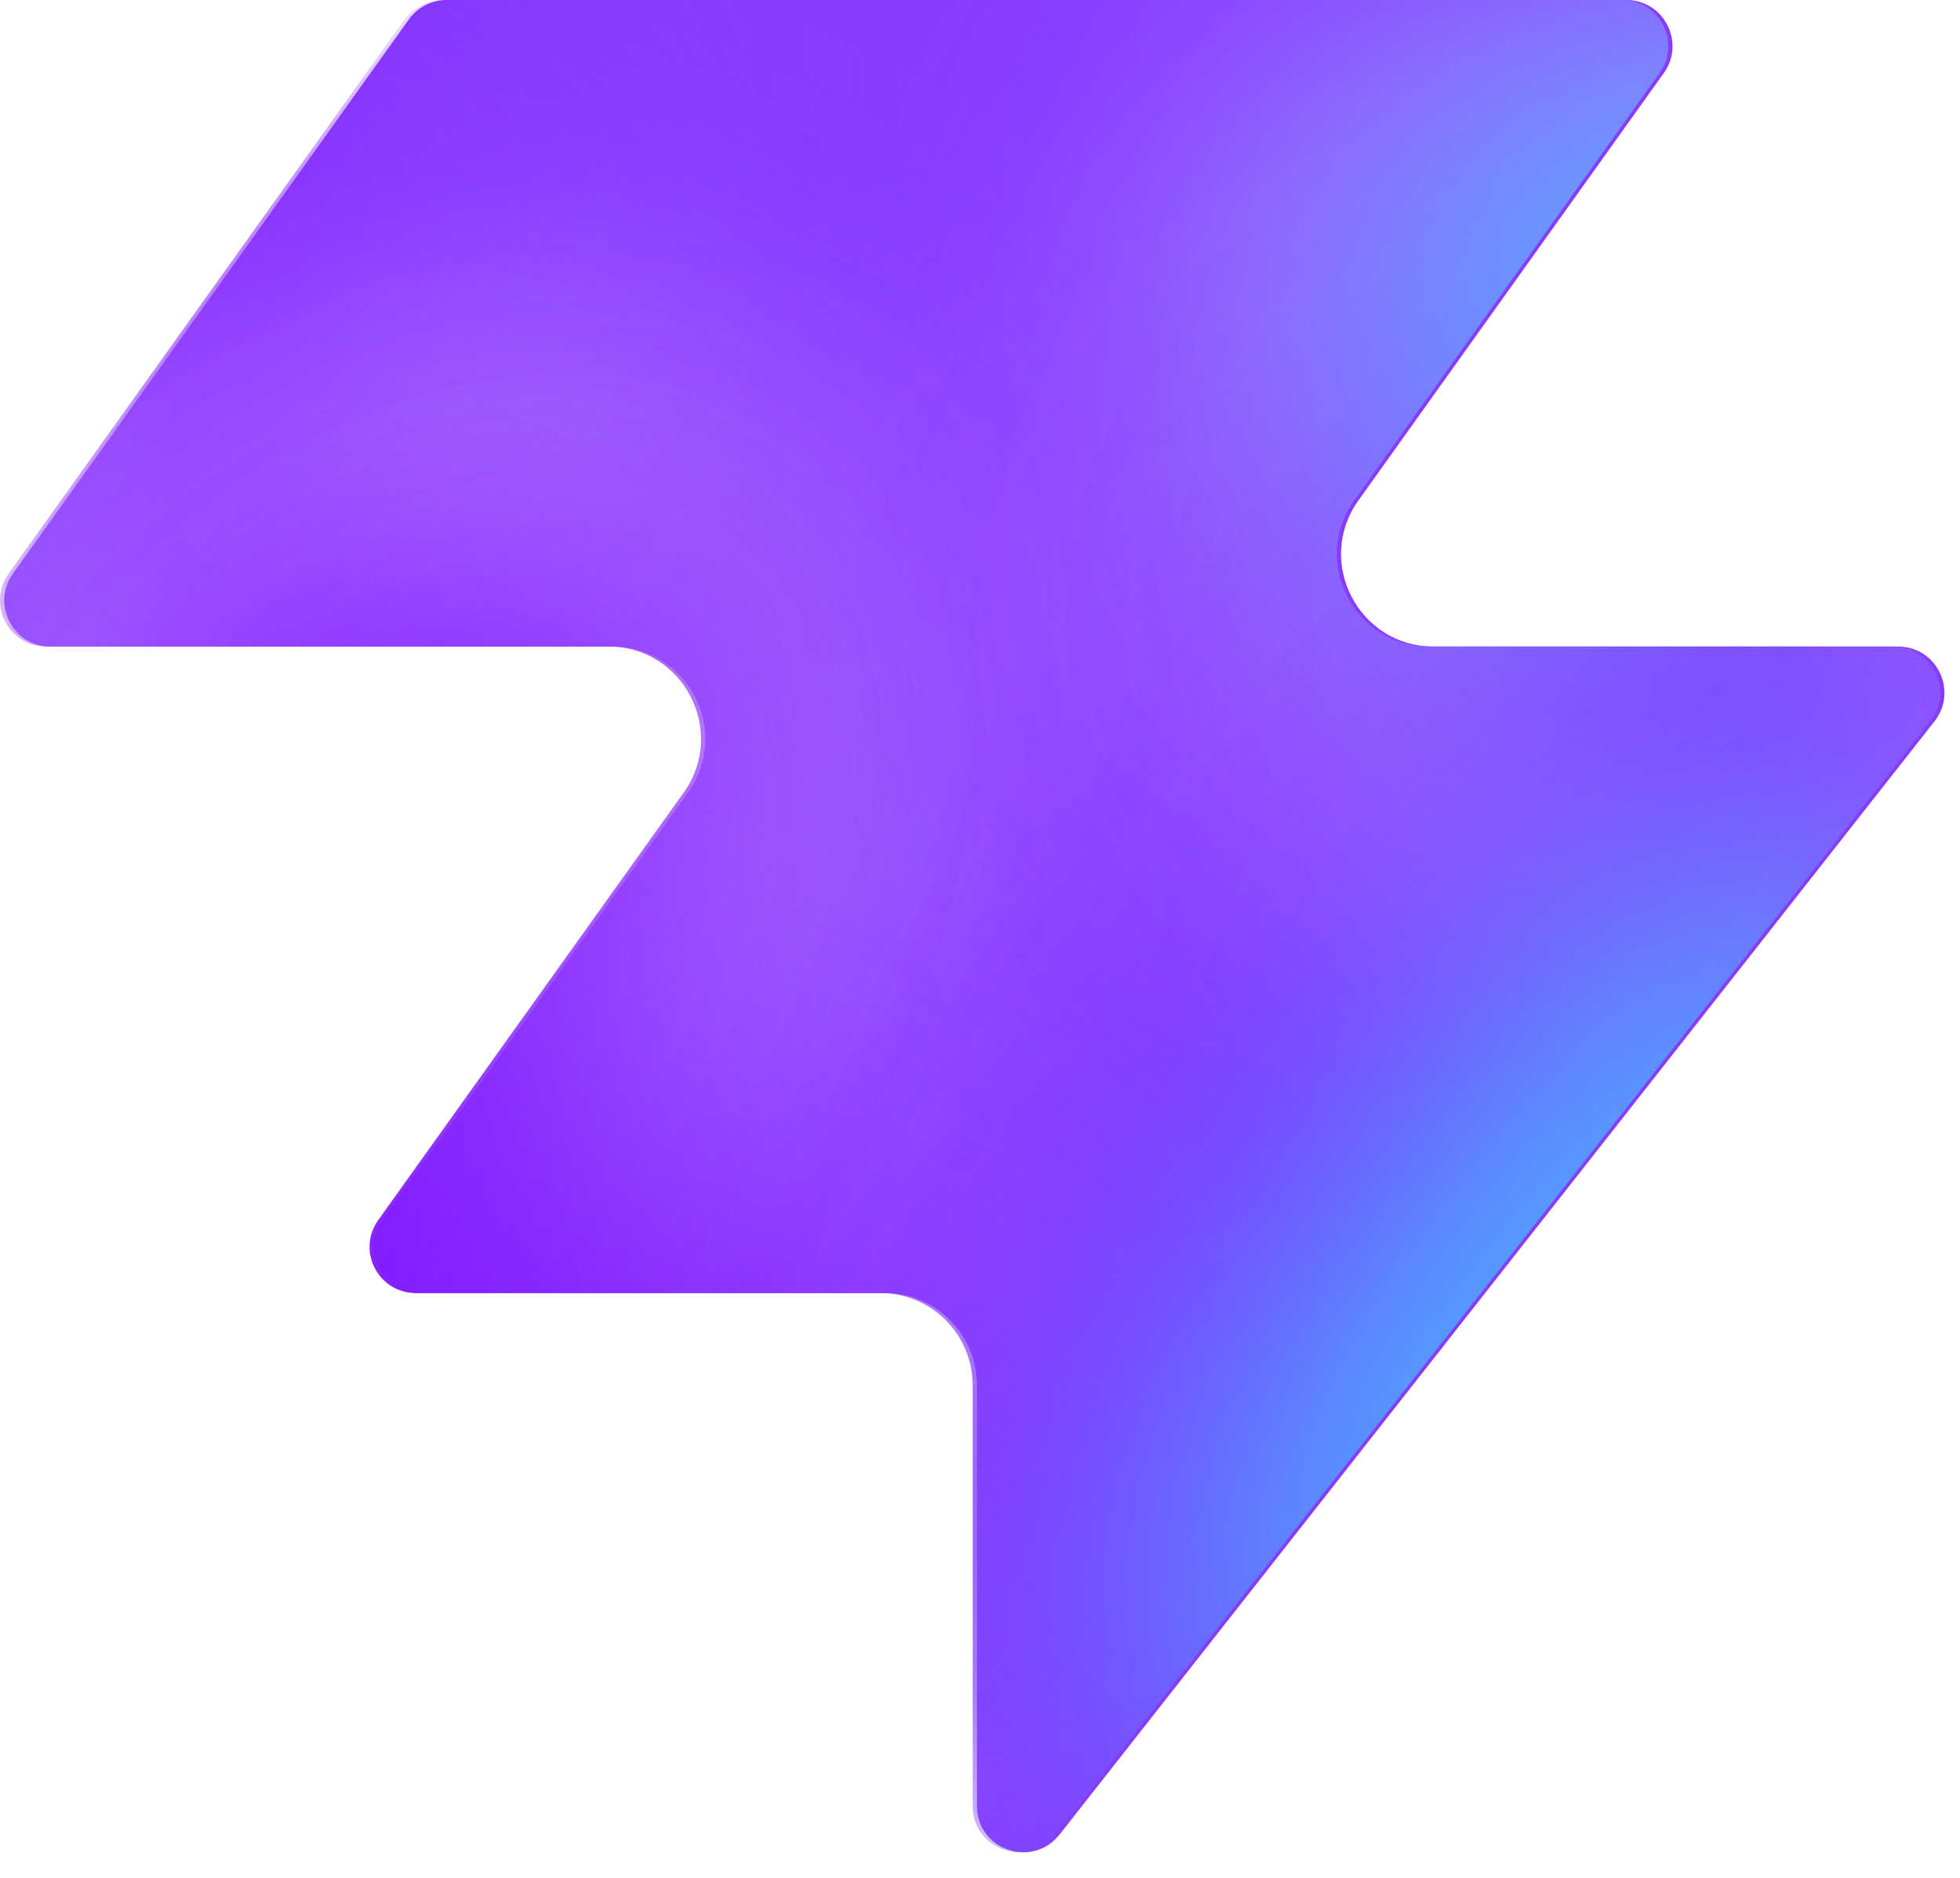
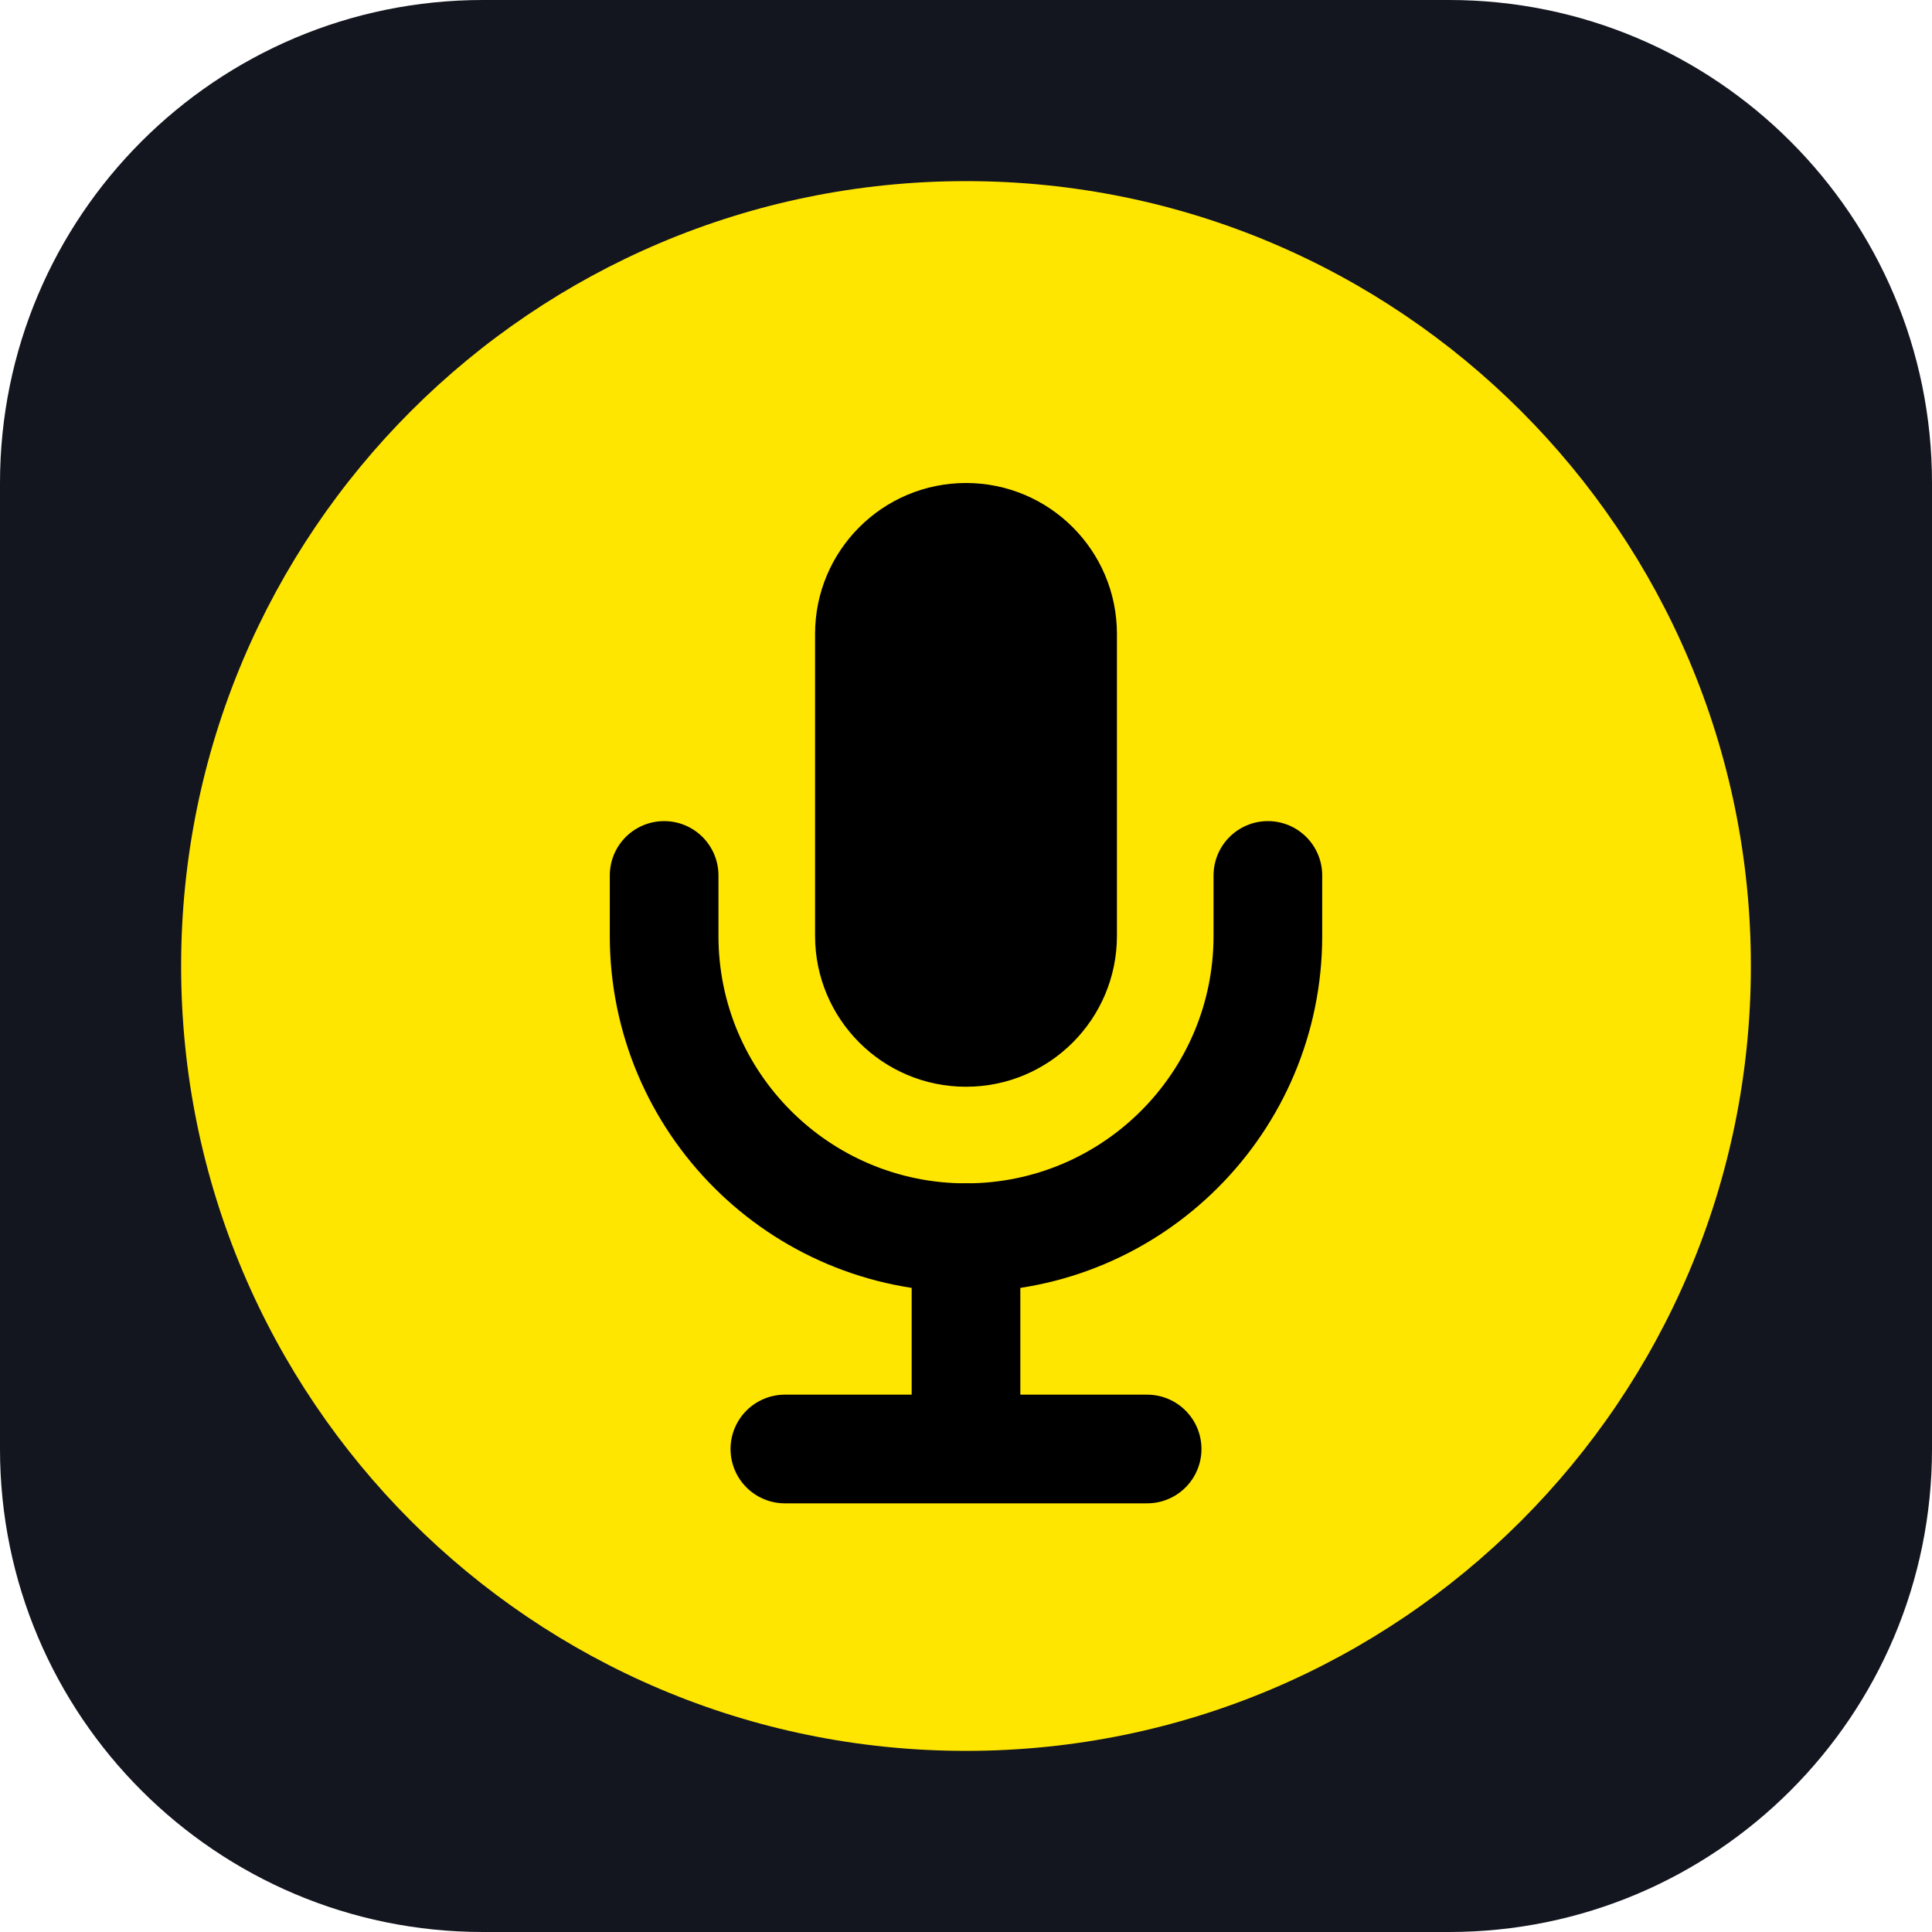
- <svg xmlns="http://www.w3.org/2000/svg" width="48" height="46" fill="none" viewBox="0 0 48 46">
-   <path fill="#863bff" d="M25.946 44.938c-.664.845-2.021.375-2.021-.698V33.937a2.26 2.26 0 0 0-2.262-2.262H10.287c-.92 0-1.456-1.04-.92-1.788l7.48-10.471c1.07-1.497 0-3.578-1.842-3.578H1.237c-.92 0-1.456-1.04-.92-1.788L10.013.474c.214-.297.556-.474.92-.474h28.894c.92 0 1.456 1.04.92 1.788l-7.48 10.471c-1.07 1.498 0 3.579 1.842 3.579h11.377c.943 0 1.473 1.088.89 1.83L25.947 44.94z" style="fill:#863bff;fill:color(display-p3 .525 .23 1);fill-opacity:1" />
-   <mask id="a" width="48" height="46" x="0" y="0" maskUnits="userSpaceOnUse" style="mask-type:alpha">
-     <path fill="#000" d="M25.842 44.938c-.664.844-2.021.375-2.021-.698V33.937a2.26 2.26 0 0 0-2.262-2.262H10.183c-.92 0-1.456-1.04-.92-1.788l7.48-10.471c1.07-1.498 0-3.579-1.842-3.579H1.133c-.92 0-1.456-1.04-.92-1.787L9.91.473c.214-.297.556-.474.92-.474h28.894c.92 0 1.456 1.04.92 1.788l-7.48 10.471c-1.07 1.498 0 3.578 1.842 3.578h11.377c.943 0 1.473 1.088.89 1.832L25.843 44.94z" style="fill:#000;fill-opacity:1" />
-   </mask>
-   <g mask="url(#a)">
-     <g filter="url(#b)">
-       <ellipse cx="5.508" cy="14.704" fill="#ede6ff" rx="5.508" ry="14.704" style="fill:#ede6ff;fill:color(display-p3 .927 .903 1);fill-opacity:1" transform="matrix(.00324 1 1 -.00324 -4.47 31.516)" />
-     </g>
-     <g filter="url(#c)">
-       <ellipse cx="10.399" cy="29.851" fill="#ede6ff" rx="10.399" ry="29.851" style="fill:#ede6ff;fill:color(display-p3 .927 .903 1);fill-opacity:1" transform="matrix(.00324 1 1 -.00324 -39.328 7.883)" />
-     </g>
-     <g filter="url(#d)">
-       <ellipse cx="5.508" cy="30.487" fill="#7e14ff" rx="5.508" ry="30.487" style="fill:#7e14ff;fill:color(display-p3 .492 .077 1);fill-opacity:1" transform="rotate(89.814 -25.913 -14.639)scale(1 -1)" />
-     </g>
-     <g filter="url(#e)">
-       <ellipse cx="5.508" cy="30.599" fill="#7e14ff" rx="5.508" ry="30.599" style="fill:#7e14ff;fill:color(display-p3 .492 .077 1);fill-opacity:1" transform="rotate(89.814 -32.644 -3.334)scale(1 -1)" />
-     </g>
-     <g filter="url(#f)">
-       <ellipse cx="5.508" cy="30.599" fill="#7e14ff" rx="5.508" ry="30.599" style="fill:#7e14ff;fill:color(display-p3 .492 .077 1);fill-opacity:1" transform="matrix(.00324 1 1 -.00324 -34.34 30.47)" />
-     </g>
-     <g filter="url(#g)">
-       <ellipse cx="14.072" cy="22.078" fill="#ede6ff" rx="14.072" ry="22.078" style="fill:#ede6ff;fill:color(display-p3 .927 .903 1);fill-opacity:1" transform="rotate(93.35 24.506 48.493)scale(-1 1)" />
-     </g>
-     <g filter="url(#h)">
-       <ellipse cx="3.47" cy="21.501" fill="#7e14ff" rx="3.47" ry="21.501" style="fill:#7e14ff;fill:color(display-p3 .492 .077 1);fill-opacity:1" transform="rotate(89.009 28.708 47.59)scale(-1 1)" />
-     </g>
-     <g filter="url(#i)">
-       <ellipse cx="3.47" cy="21.501" fill="#7e14ff" rx="3.47" ry="21.501" style="fill:#7e14ff;fill:color(display-p3 .492 .077 1);fill-opacity:1" transform="rotate(89.009 28.708 47.59)scale(-1 1)" />
-     </g>
-     <g filter="url(#j)">
-       <ellipse cx=".387" cy="8.972" fill="#7e14ff" rx="4.407" ry="29.108" style="fill:#7e14ff;fill:color(display-p3 .492 .077 1);fill-opacity:1" transform="rotate(39.51 .387 8.972)" />
-     </g>
-     <g filter="url(#k)">
-       <ellipse cx="47.523" cy="-6.092" fill="#7e14ff" rx="4.407" ry="29.108" style="fill:#7e14ff;fill:color(display-p3 .492 .077 1);fill-opacity:1" transform="rotate(37.892 47.523 -6.092)" />
-     </g>
-     <g filter="url(#l)">
-       <ellipse cx="41.412" cy="6.333" fill="#47bfff" rx="5.971" ry="9.665" style="fill:#47bfff;fill:color(display-p3 .28 .748 1);fill-opacity:1" transform="rotate(37.892 41.412 6.333)" />
-     </g>
-     <g filter="url(#m)">
-       <ellipse cx="-1.879" cy="38.332" fill="#7e14ff" rx="4.407" ry="29.108" style="fill:#7e14ff;fill:color(display-p3 .492 .077 1);fill-opacity:1" transform="rotate(37.892 -1.88 38.332)" />
-     </g>
-     <g filter="url(#n)">
-       <ellipse cx="-1.879" cy="38.332" fill="#7e14ff" rx="4.407" ry="29.108" style="fill:#7e14ff;fill:color(display-p3 .492 .077 1);fill-opacity:1" transform="rotate(37.892 -1.88 38.332)" />
-     </g>
-     <g filter="url(#o)">
-       <ellipse cx="35.651" cy="29.907" fill="#7e14ff" rx="4.407" ry="29.108" style="fill:#7e14ff;fill:color(display-p3 .492 .077 1);fill-opacity:1" transform="rotate(37.892 35.651 29.907)" />
-     </g>
-     <g filter="url(#p)">
-       <ellipse cx="38.418" cy="32.4" fill="#47bfff" rx="5.971" ry="15.297" style="fill:#47bfff;fill:color(display-p3 .28 .748 1);fill-opacity:1" transform="rotate(37.892 38.418 32.4)" />
-     </g>
-   </g>
-   <defs>
-     <filter id="b" width="60.045" height="41.654" x="-19.77" y="16.149" color-interpolation-filters="sRGB" filterUnits="userSpaceOnUse">
-       <feFlood flood-opacity="0" result="BackgroundImageFix" />
-       <feBlend in="SourceGraphic" in2="BackgroundImageFix" result="shape" />
-       <feGaussianBlur result="effect1_foregroundBlur_2002_17158" stdDeviation="7.659" />
-     </filter>
-     <filter id="c" width="90.34" height="51.437" x="-54.613" y="-7.533" color-interpolation-filters="sRGB" filterUnits="userSpaceOnUse">
-       <feFlood flood-opacity="0" result="BackgroundImageFix" />
-       <feBlend in="SourceGraphic" in2="BackgroundImageFix" result="shape" />
-       <feGaussianBlur result="effect1_foregroundBlur_2002_17158" stdDeviation="7.659" />
-     </filter>
-     <filter id="d" width="79.355" height="29.4" x="-49.64" y="2.03" color-interpolation-filters="sRGB" filterUnits="userSpaceOnUse">
-       <feFlood flood-opacity="0" result="BackgroundImageFix" />
-       <feBlend in="SourceGraphic" in2="BackgroundImageFix" result="shape" />
-       <feGaussianBlur result="effect1_foregroundBlur_2002_17158" stdDeviation="4.596" />
-     </filter>
-     <filter id="e" width="79.579" height="29.4" x="-45.045" y="20.029" color-interpolation-filters="sRGB" filterUnits="userSpaceOnUse">
-       <feFlood flood-opacity="0" result="BackgroundImageFix" />
-       <feBlend in="SourceGraphic" in2="BackgroundImageFix" result="shape" />
-       <feGaussianBlur result="effect1_foregroundBlur_2002_17158" stdDeviation="4.596" />
-     </filter>
-     <filter id="f" width="79.579" height="29.4" x="-43.513" y="21.178" color-interpolation-filters="sRGB" filterUnits="userSpaceOnUse">
-       <feFlood flood-opacity="0" result="BackgroundImageFix" />
-       <feBlend in="SourceGraphic" in2="BackgroundImageFix" result="shape" />
-       <feGaussianBlur result="effect1_foregroundBlur_2002_17158" stdDeviation="4.596" />
-     </filter>
-     <filter id="g" width="74.749" height="58.852" x="15.756" y="-17.901" color-interpolation-filters="sRGB" filterUnits="userSpaceOnUse">
-       <feFlood flood-opacity="0" result="BackgroundImageFix" />
-       <feBlend in="SourceGraphic" in2="BackgroundImageFix" result="shape" />
-       <feGaussianBlur result="effect1_foregroundBlur_2002_17158" stdDeviation="7.659" />
-     </filter>
-     <filter id="h" width="61.377" height="25.362" x="23.548" y="2.284" color-interpolation-filters="sRGB" filterUnits="userSpaceOnUse">
-       <feFlood flood-opacity="0" result="BackgroundImageFix" />
-       <feBlend in="SourceGraphic" in2="BackgroundImageFix" result="shape" />
-       <feGaussianBlur result="effect1_foregroundBlur_2002_17158" stdDeviation="4.596" />
-     </filter>
-     <filter id="i" width="61.377" height="25.362" x="23.548" y="2.284" color-interpolation-filters="sRGB" filterUnits="userSpaceOnUse">
-       <feFlood flood-opacity="0" result="BackgroundImageFix" />
-       <feBlend in="SourceGraphic" in2="BackgroundImageFix" result="shape" />
-       <feGaussianBlur result="effect1_foregroundBlur_2002_17158" stdDeviation="4.596" />
-     </filter>
-     <filter id="j" width="56.045" height="63.649" x="-27.636" y="-22.853" color-interpolation-filters="sRGB" filterUnits="userSpaceOnUse">
-       <feFlood flood-opacity="0" result="BackgroundImageFix" />
-       <feBlend in="SourceGraphic" in2="BackgroundImageFix" result="shape" />
-       <feGaussianBlur result="effect1_foregroundBlur_2002_17158" stdDeviation="4.596" />
-     </filter>
-     <filter id="k" width="54.814" height="64.646" x="20.116" y="-38.415" color-interpolation-filters="sRGB" filterUnits="userSpaceOnUse">
-       <feFlood flood-opacity="0" result="BackgroundImageFix" />
-       <feBlend in="SourceGraphic" in2="BackgroundImageFix" result="shape" />
-       <feGaussianBlur result="effect1_foregroundBlur_2002_17158" stdDeviation="4.596" />
-     </filter>
-     <filter id="l" width="33.541" height="35.313" x="24.641" y="-11.323" color-interpolation-filters="sRGB" filterUnits="userSpaceOnUse">
-       <feFlood flood-opacity="0" result="BackgroundImageFix" />
-       <feBlend in="SourceGraphic" in2="BackgroundImageFix" result="shape" />
-       <feGaussianBlur result="effect1_foregroundBlur_2002_17158" stdDeviation="4.596" />
-     </filter>
-     <filter id="m" width="54.814" height="64.646" x="-29.286" y="6.009" color-interpolation-filters="sRGB" filterUnits="userSpaceOnUse">
-       <feFlood flood-opacity="0" result="BackgroundImageFix" />
-       <feBlend in="SourceGraphic" in2="BackgroundImageFix" result="shape" />
-       <feGaussianBlur result="effect1_foregroundBlur_2002_17158" stdDeviation="4.596" />
-     </filter>
-     <filter id="n" width="54.814" height="64.646" x="-29.286" y="6.009" color-interpolation-filters="sRGB" filterUnits="userSpaceOnUse">
-       <feFlood flood-opacity="0" result="BackgroundImageFix" />
-       <feBlend in="SourceGraphic" in2="BackgroundImageFix" result="shape" />
-       <feGaussianBlur result="effect1_foregroundBlur_2002_17158" stdDeviation="4.596" />
-     </filter>
-     <filter id="o" width="54.814" height="64.646" x="8.244" y="-2.416" color-interpolation-filters="sRGB" filterUnits="userSpaceOnUse">
-       <feFlood flood-opacity="0" result="BackgroundImageFix" />
-       <feBlend in="SourceGraphic" in2="BackgroundImageFix" result="shape" />
-       <feGaussianBlur result="effect1_foregroundBlur_2002_17158" stdDeviation="4.596" />
-     </filter>
-     <filter id="p" width="39.409" height="43.623" x="18.713" y="10.588" color-interpolation-filters="sRGB" filterUnits="userSpaceOnUse">
-       <feFlood flood-opacity="0" result="BackgroundImageFix" />
-       <feBlend in="SourceGraphic" in2="BackgroundImageFix" result="shape" />
-       <feGaussianBlur result="effect1_foregroundBlur_2002_17158" stdDeviation="4.596" />
-     </filter>
-   </defs>
+ <svg xmlns="http://www.w3.org/2000/svg" viewBox="0 0 32 32">
+   <rect width="32" height="32" rx="8" fill="#13151f" />
+   <circle cx="16" cy="16" r="13" fill="#ffe600" />
+   <path d="M16 8a2.5 2.5 0 0 0-2.5 2.5v5a2.5 2.5 0 0 0 5 0v-5A2.5 2.5 0 0 0 16 8Z" fill="#000000" />
+   <path d="M21 14.5v1a5 5 0 0 1-10 0v-1" stroke="#000000" stroke-width="1.8" stroke-linecap="round" fill="none" />
+   <path d="M16 20.5v3.5M13 24h6" stroke="#000000" stroke-width="1.8" stroke-linecap="round" />
</svg>
